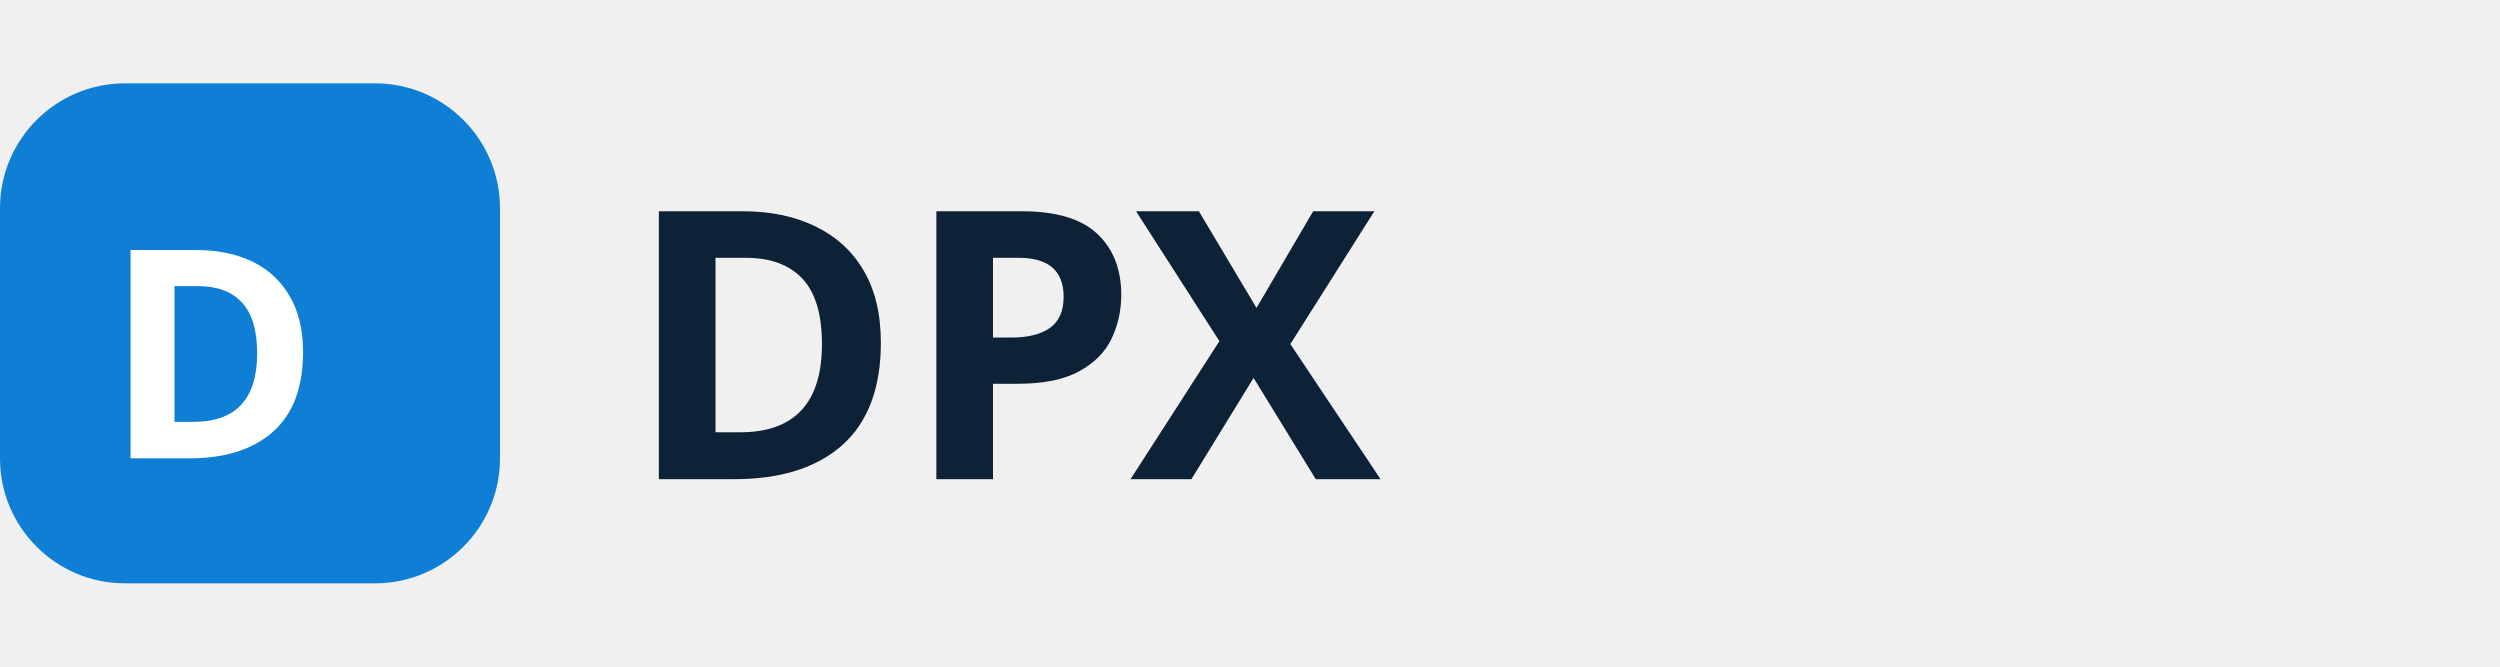
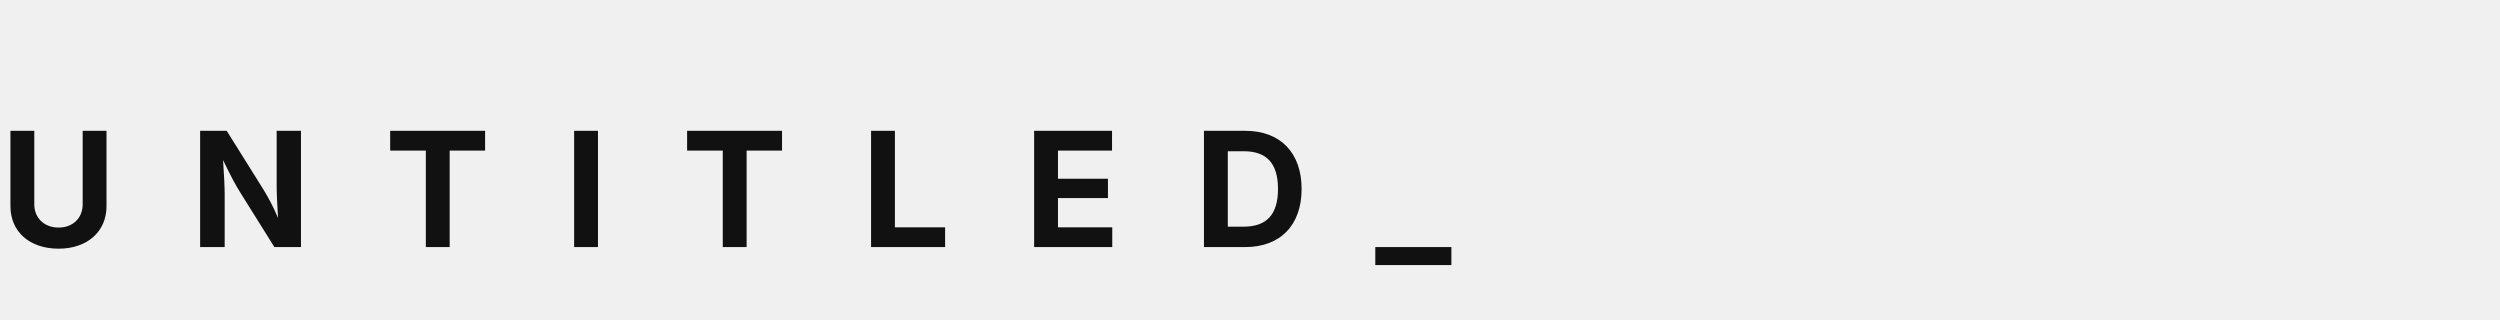
- <svg xmlns="http://www.w3.org/2000/svg" viewBox="0 0 120 32" fill="none">
-   <rect x="0" y="4" width="24" height="24" rx="6" fill="#0e7fd4" />
-   <text x="5" y="22" font-family="system-ui, sans-serif" font-size="14" font-weight="700" fill="white">D</text>
-   <text x="30" y="23" font-family="system-ui, sans-serif" font-size="18" font-weight="700" fill="#0d2137">DPX</text>
+ <svg xmlns="http://www.w3.org/2000/svg" viewBox="0 0 172 22" width="172" height="22" fill="none">
+   <text x="0" y="17" font-family="Inter, 'Helvetica Neue', Arial, sans-serif" font-size="11" font-weight="700" letter-spacing="5" fill="#111111">UNTITLED_</text>
</svg>
